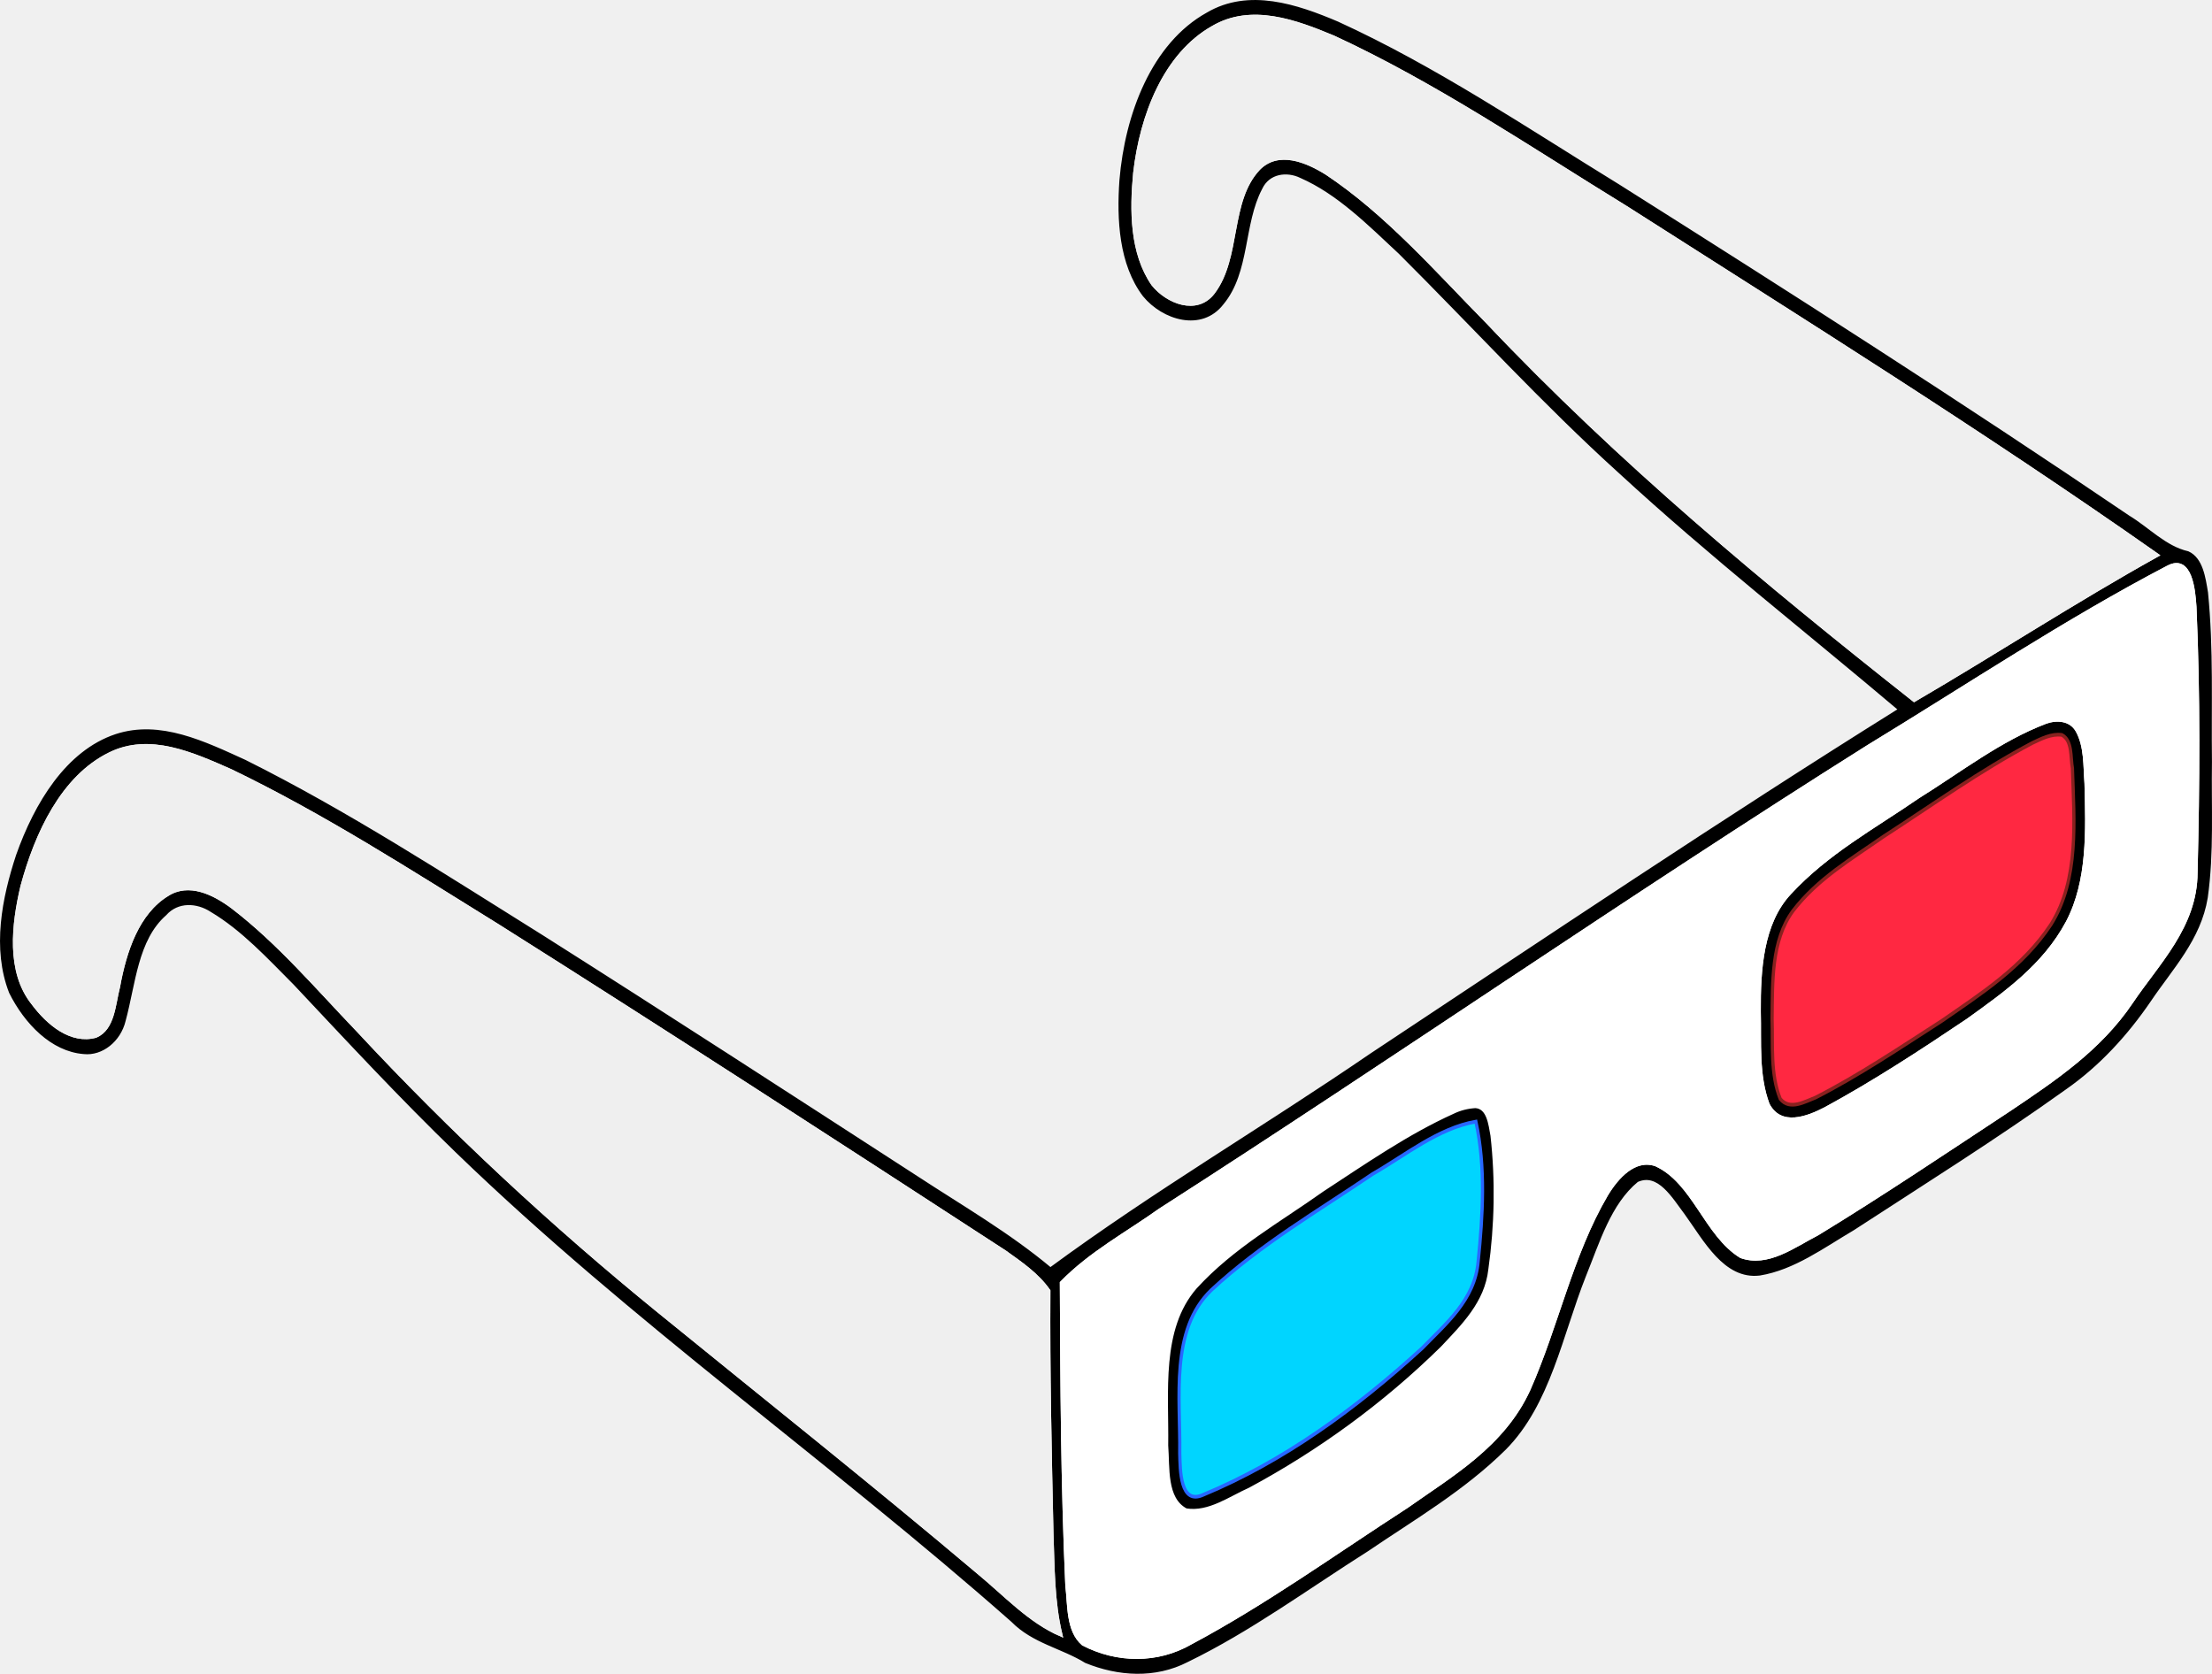
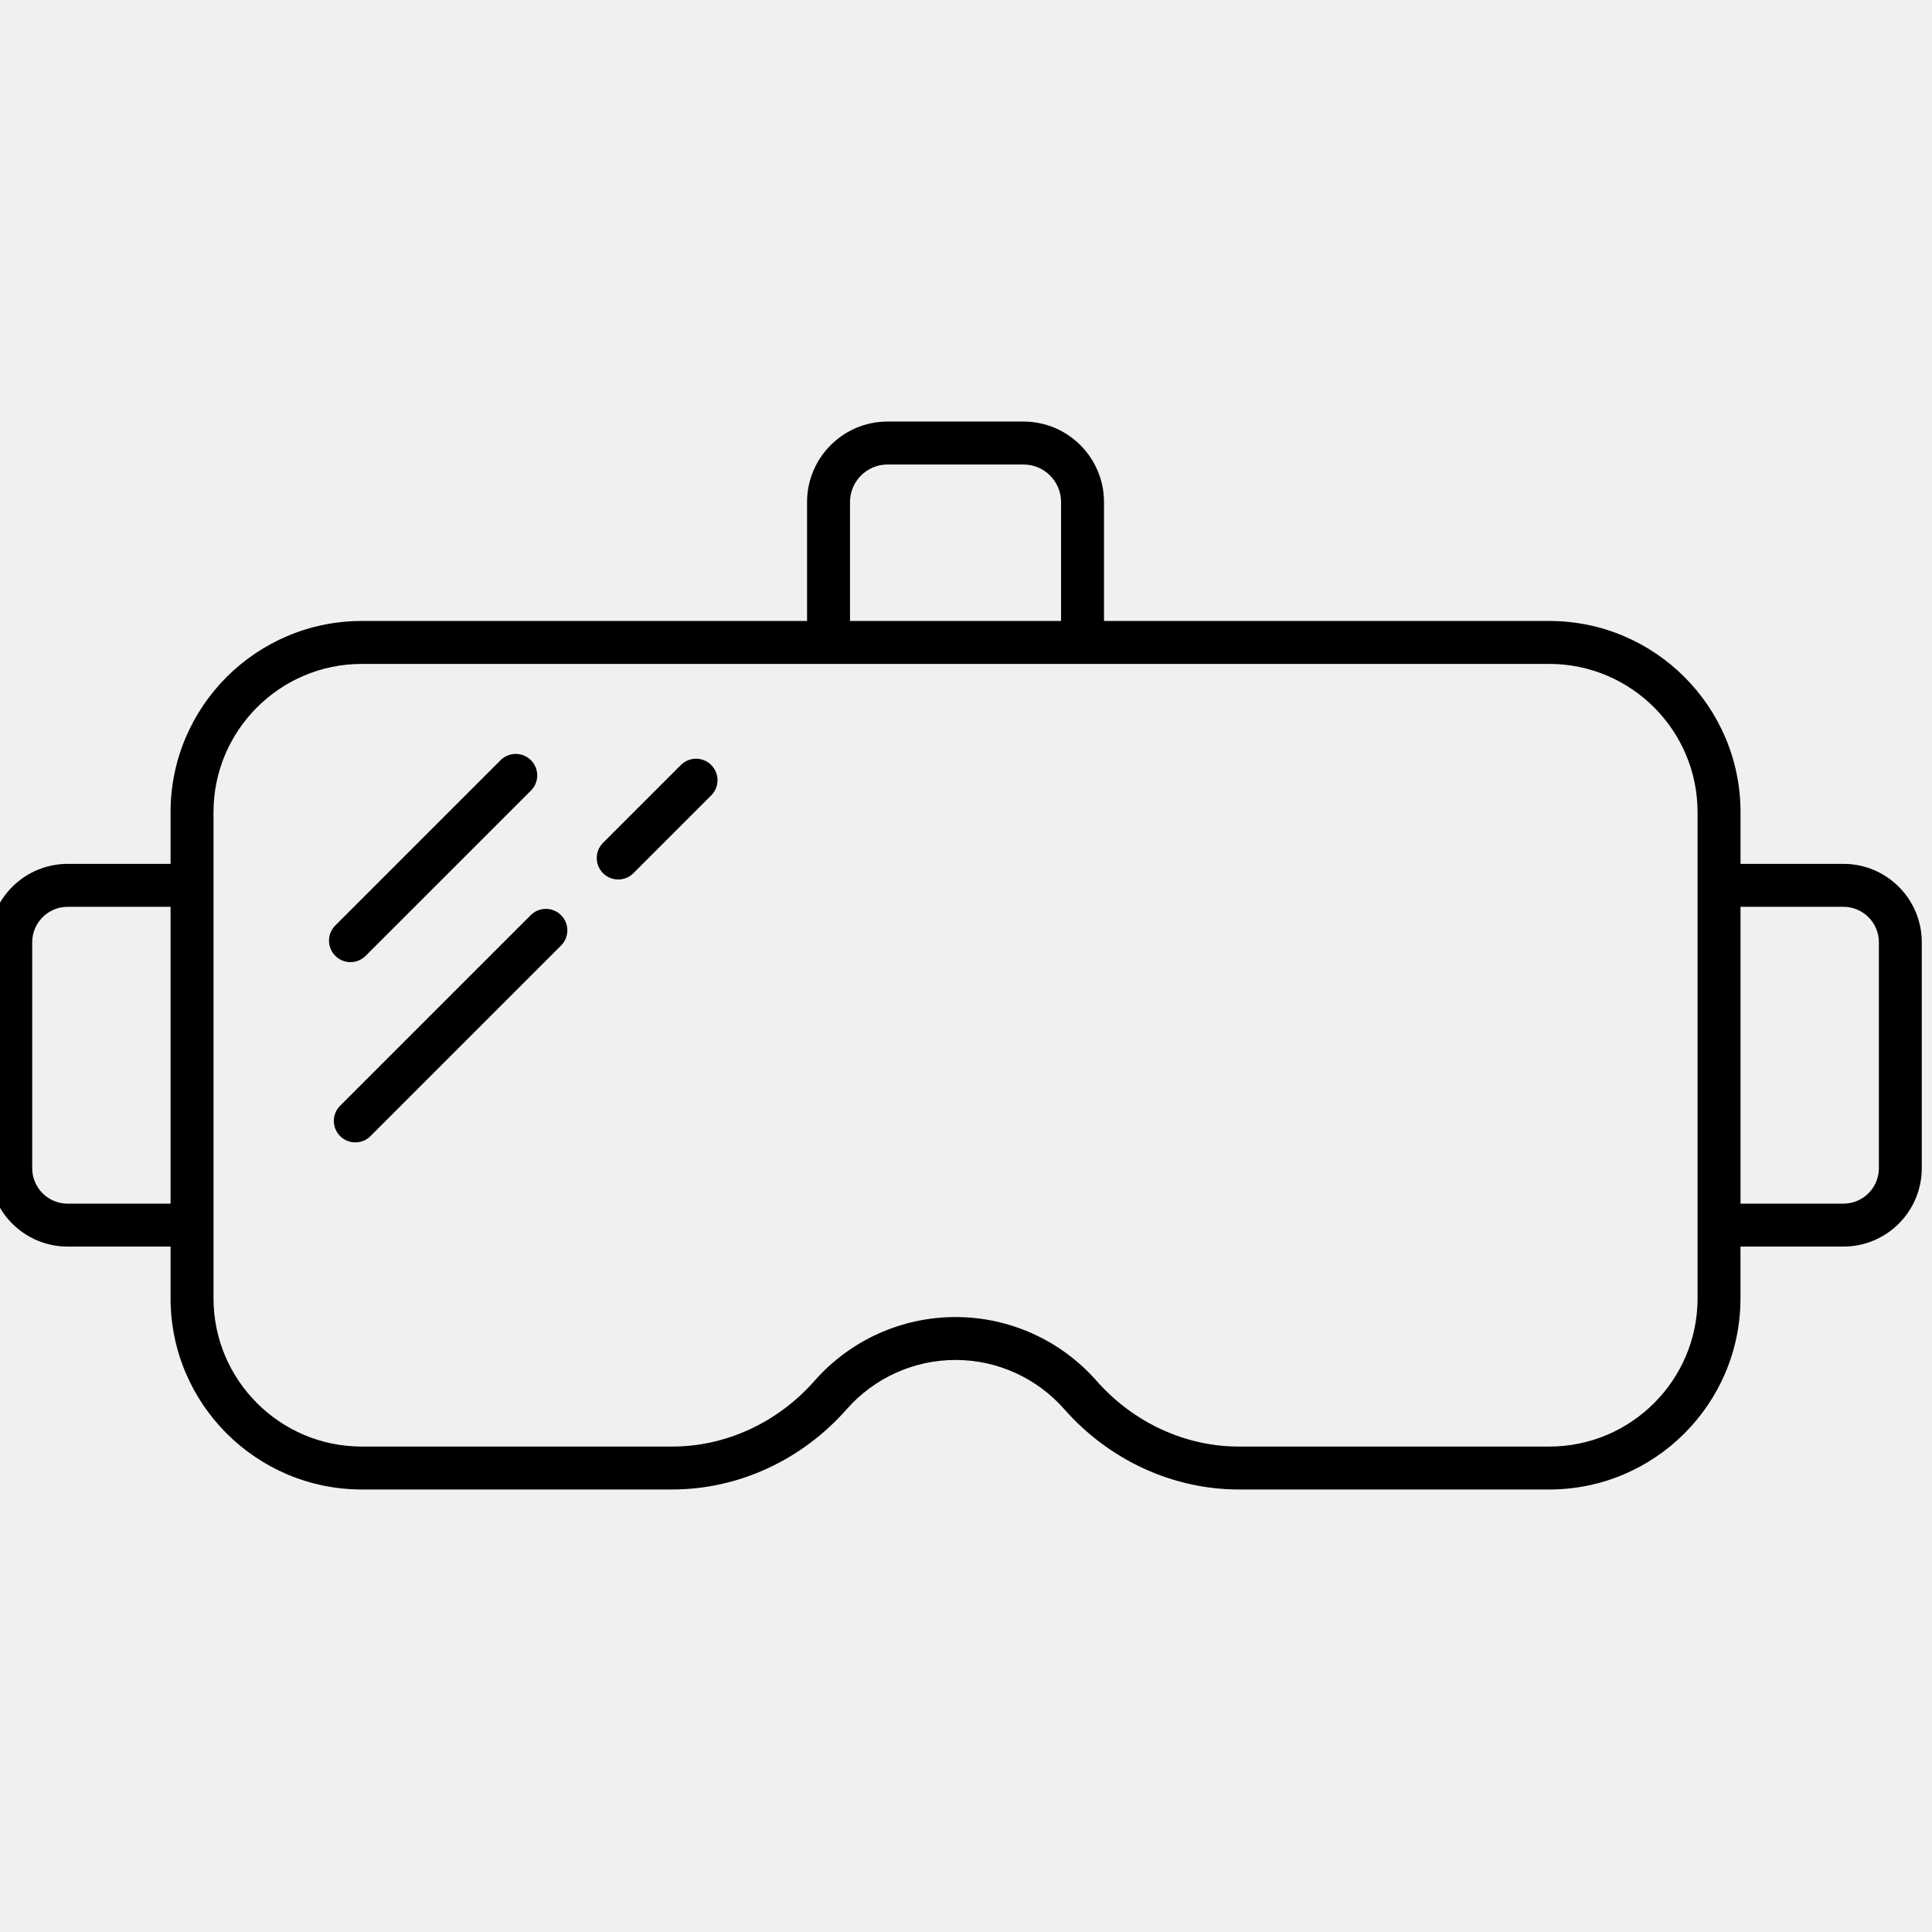
- <svg xmlns="http://www.w3.org/2000/svg" version="1.1" id="Layer_1" x="0px" y="0px" viewBox="0 0 1764.248 1335.02" enable-background="new 0 0 1950 1950" xml:space="preserve" width="1764.248" height="1335.02">
-   <defs id="defs15674" />
-   <g id="g14474" transform="matrix(5.140258,0,0,5.864369,-6764.927,-5786.719)">
-     <g id="g16252">
-       <g id="g16267">
-         <path d="m 1503.442,988.692 c 6.4,-3.3 13.82,-1.12 20.15,1.24 15.18,6.08 29.29,14.43 43.66,22.17 26.52,14.68 52.98,29.49 79.05,44.99 3.08,1.63 5.72,4.19 9.25,4.89 2.11,0.84 2.49,3.39 2.87,5.39 0.87,7.63 0.5,15.33 0.61,23 -0.11,6.14 0.33,12.35 -0.65,18.45 -1.04,5.6 -5.42,9.59 -8.75,13.92 -3.65,4.7 -8.02,8.84 -13.1,11.95 -10.76,6.75 -21.9,12.87 -32.93,19.16 -4.65,2.4 -9.23,5.39 -14.5,6.14 -5.39,0.58 -8.49,-4.67 -11.45,-8.25 -1.89,-2.18 -4.22,-5.8 -7.58,-4.45 -4.27,3.08 -6.04,8.37 -8.17,12.97 -3.63,8.02 -5.49,17.4 -12.36,23.47 -6.43,5.57 -14.07,9.46 -21.34,13.79 -9.25,5.13 -18.19,10.91 -27.95,15.06 -4.97,2.24 -10.65,1.92 -15.69,0.12 -3.75,-2.02 -8.16,-2.66 -11.42,-5.57 -28.26,-21.87 -58.84,-40.66 -86.14,-63.78 -8.66,-7.33 -16.9,-15.12 -25.19,-22.85 -4.08,-3.59 -8.08,-7.41 -12.93,-9.94 -2.24,-1.28 -5.26,-1.42 -7.19,0.48 -4.49,3.46 -4.82,9.51 -6.38,14.52 -0.74,2.67 -3.46,4.57 -6.23,4.31 -4.94,-0.33 -9.02,-4.06 -11.37,-8.18 -2.64,-5.93 -1.1,-12.75 1.09,-18.56 2.82,-6.99 7.68,-14.08 15.29,-16.29 6.81,-1.96 13.69,1 19.96,3.5 15.88,6.94 30.97,15.55 46.16,23.86 19.43,10.79 38.75,21.78 58.08,32.74 7,4.02 14.24,7.67 20.76,12.45 16.09,-10.39 33.29,-19.24 49.76,-29.12 27.28,-15.84 54.46,-31.86 82.12,-47 -14.46,-10.73 -29.41,-20.98 -43.46,-32.32 -11.86,-9.4 -22.78,-19.9 -34.17,-29.85 -4.79,-3.91 -9.56,-8.14 -15.39,-10.38 -2.16,-0.92 -5.04,-0.62 -6.22,1.61 -2.92,4.85 -1.91,11.37 -5.98,15.65 -3.23,3.67 -9.15,2.07 -12.11,-1.1 -3.67,-4.24 -4.02,-10.28 -3.59,-15.6 0.85,-8.94 4.97,-18.48 13.43,-22.59 m 0.78,1.84 c -7.41,3.67 -11.06,11.94 -12.08,19.76 -0.56,5.08 -0.53,10.88 2.8,15.1 2.24,2.45 6.84,4.05 9.38,1.15 4.16,-4.8 2.3,-12.44 7.06,-16.87 3.02,-2.69 7.41,-1.08 10.52,0.63 9.3,5.42 16.95,13.12 24.94,20.23 20.54,19.03 43.24,35.54 66.23,51.45 12.62,-6.46 24.95,-13.5 37.69,-19.72 -26.95,-16.6 -54.75,-31.8 -82.37,-47.25 -14.94,-8.04 -29.58,-16.76 -45.34,-23.15 -5.91,-2.17 -12.84,-4.43 -18.83,-1.33 m 148.29,73.36 c -15.95,7.31 -31.16,16.2 -46.64,24.46 -36.97,20.39 -73.07,42.33 -109.87,63.03 -5.12,3.2 -10.74,5.82 -15.24,9.87 0.07,13.71 0.15,27.43 0.85,41.13 0.37,2.68 0.08,6.12 2.49,7.94 5.27,2.4 11.53,2.49 16.75,-0.15 11.57,-5.41 22.39,-12.25 33.49,-18.53 6.99,-4.33 15,-8.34 18.96,-15.95 4.36,-8.64 6.59,-18.32 12.01,-26.43 1.68,-2.46 4.41,-5.11 7.67,-4.13 5.9,2.35 7.73,9.54 13.21,12.49 4.17,1.31 8.2,-1.42 11.89,-3.08 10.13,-5.41 20.03,-11.26 29.98,-17 6.8,-4.02 13.83,-8.13 18.72,-14.49 4.09,-5.34 9.99,-10.31 10.02,-17.6 0.34,-12.04 0.44,-24.12 -0.17,-36.15 -0.17,-2.34 -0.66,-6.94 -4.12,-5.41 m -319.46,25.45 c -7.28,3.14 -11.35,10.76 -13.57,18 -1.38,5.14 -2.24,11.56 1.68,15.85 2.35,2.77 5.94,5.39 9.78,4.46 2.73,-1.01 2.8,-4.33 3.51,-6.7 1,-4.85 2.97,-10.07 7.6,-12.55 3.32,-1.86 7.19,-0.2 10.09,1.71 7.1,4.76 13.08,10.94 19.37,16.69 14.67,13.84 30.36,26.58 46.78,38.29 16.54,11.8 33.22,23.41 49.55,35.5 4.15,2.99 7.94,6.65 12.82,8.49 -1.23,-4.48 -1.19,-9.15 -1.38,-13.74 -0.28,-11 -0.56,-22.01 -0.48,-33.01 -1.82,-2.26 -4.36,-3.74 -6.77,-5.26 -26.13,-14.89 -52.28,-29.77 -78.6,-44.33 -13.66,-7.41 -27.23,-15.09 -41.57,-21.14 -5.89,-2.27 -12.61,-4.97 -18.81,-2.26 z" id="path14476" style="stroke:#000000;stroke-width:0.5" />
-         <path d="m 1633.522,1084.942 c 1.62,-0.5 3.78,-0.45 4.83,1.15 1.37,2.13 1.19,4.8 1.4,7.24 0.18,6.35 0.49,13.21 -2.89,18.87 -3.63,5.98 -9.77,9.74 -15.55,13.38 -7.19,4.24 -14.46,8.4 -22,11.99 -2.77,1.27 -6.97,2.69 -8.91,-0.58 -1.7,-3.98 -1.25,-8.43 -1.37,-12.64 -0.04,-5.65 0.36,-12.06 4.77,-16.18 5.8,-5.5 13.12,-8.97 19.91,-13.07 6.5,-3.55 12.73,-7.81 19.81,-10.16 m -2.12,2.87 c -8,3.7 -15.48,8.41 -23.13,12.75 -4.89,3 -10.17,5.7 -14,10.08 -3.4,4.06 -3.16,9.69 -3.24,14.68 0.14,3.62 -0.29,7.48 1.26,10.89 1.49,1.61 3.81,0.38 5.52,-0.19 6.75,-3.03 13.14,-6.8 19.58,-10.43 6.08,-3.7 12.56,-7.31 16.91,-13.1 4.4,-6.13 3.59,-14.12 3.33,-21.24 -0.32,-1.52 0.02,-3.78 -1.64,-4.54 -1.63,-0.19 -3.16,0.51 -4.59,1.1 z" id="path14482" style="stroke:#000000;stroke-width:0.5" />
-         <path d="m 1631.402,1087.812 c 1.43,-0.59 2.96,-1.29 4.59,-1.1 1.66,0.76 1.32,3.02 1.64,4.54 0.26,7.12 1.07,15.11 -3.33,21.24 -4.35,5.79 -10.83,9.4 -16.91,13.1 -6.44,3.63 -12.83,7.4 -19.58,10.43 -1.71,0.57 -4.03,1.8 -5.52,0.19 -1.55,-3.41 -1.12,-7.27 -1.26,-10.89 0.08,-4.99 -0.16,-10.62 3.24,-14.68 3.83,-4.38 9.11,-7.08 14,-10.08 7.65,-4.34 15.13,-9.05 23.13,-12.75 z" id="path14484" style="fill:#ff2841;stroke:#89211f;stroke-width:0.5;fill-opacity:1;stroke-opacity:1" />
-         <g id="g16237">
-           <path style="fill:#efefef;stroke:#efefef;stroke-width:0.5" id="path14478" d="m 1504.222,990.532 c 5.99,-3.1 12.92,-0.84 18.83,1.33 15.76,6.39 30.4,15.11 45.34,23.15 27.62,15.45 55.42,30.65 82.37,47.25 -12.74,6.22 -25.07,13.26 -37.69,19.72 -22.99,-15.91 -45.69,-32.42 -66.23,-51.45 -7.99,-7.11 -15.64,-14.81 -24.94,-20.23 -3.11,-1.71 -7.5,-3.32 -10.52,-0.63 -4.76,4.43 -2.9,12.07 -7.06,16.87 -2.54,2.9 -7.14,1.3 -9.38,-1.15 -3.33,-4.22 -3.36,-10.02 -2.8,-15.1 1.02,-7.82 4.67,-16.09 12.08,-19.76 z" />
-           <path style="fill:#ffffff;stroke:#ffffff;stroke-width:0.5" id="path14480" d="m 1652.512,1063.892 c 3.46,-1.53 3.95,3.07 4.12,5.41 0.61,12.03 0.51,24.11 0.17,36.15 -0.03,7.29 -5.93,12.26 -10.02,17.6 -4.89,6.36 -11.92,10.47 -18.72,14.49 -9.95,5.74 -19.85,11.59 -29.98,17 -3.69,1.66 -7.72,4.39 -11.89,3.08 -5.48,-2.95 -7.31,-10.14 -13.21,-12.49 -3.26,-0.98 -5.99,1.67 -7.67,4.13 -5.42,8.11 -7.65,17.79 -12.01,26.43 -3.96,7.61 -11.97,11.62 -18.96,15.95 -11.1,6.28 -21.92,13.12 -33.49,18.53 -5.22,2.64 -11.48,2.55 -16.75,0.15 -2.41,-1.82 -2.12,-5.26 -2.49,-7.94 -0.7,-13.7 -0.78,-27.42 -0.85,-41.13 4.5,-4.05 10.12,-6.67 15.24,-9.87 36.8,-20.7 72.9,-42.64 109.87,-63.03 15.48,-8.26 30.69,-17.15 46.64,-24.46 m -18.99,21.05 c -7.08,2.35 -13.31,6.61 -19.81,10.16 -6.79,4.1 -14.11,7.57 -19.91,13.07 -4.41,4.12 -4.81,10.53 -4.77,16.18 0.12,4.21 -0.33,8.66 1.37,12.64 1.94,3.27 6.14,1.85 8.91,0.58 7.54,-3.59 14.81,-7.75 22,-11.99 5.78,-3.64 11.92,-7.4 15.55,-13.38 3.38,-5.66 3.07,-12.52 2.89,-18.87 -0.21,-2.44 -0.03,-5.11 -1.4,-7.24 -1.05,-1.6 -3.21,-1.65 -4.83,-1.15 m -92.01,53.07 c -7.09,2.81 -13.63,6.8 -20.23,10.58 -6.71,4.18 -13.99,7.72 -19.73,13.24 -5.61,5.66 -4.35,14.28 -4.47,21.53 0.27,2.99 -0.27,7.28 3.03,8.8 3.53,0.49 6.73,-1.61 9.9,-2.85 10.7,-5.05 20.81,-11.46 29.78,-19.19 3.17,-2.96 6.89,-6.11 7.46,-10.7 0.97,-6.01 1.1,-12.19 0.33,-18.23 -0.32,-1.55 -0.59,-3.85 -2.57,-3.97 -1.23,0.06 -2.4,0.32 -3.5,0.79 z" />
-           <path style="fill:#efefef;stroke:#efefef;stroke-width:0.5" id="path14486" d="m 1333.052,1089.342 c 6.2,-2.71 12.92,-0.01 18.81,2.26 14.34,6.05 27.91,13.73 41.57,21.14 26.32,14.56 52.47,29.44 78.6,44.33 2.41,1.52 4.95,3 6.77,5.26 -0.08,11 0.2,22.01 0.48,33.01 0.19,4.59 0.15,9.26 1.38,13.74 -4.88,-1.84 -8.67,-5.5 -12.82,-8.49 -16.33,-12.09 -33.01,-23.7 -49.55,-35.5 -16.42,-11.71 -32.11,-24.45 -46.78,-38.29 -6.29,-5.75 -12.27,-11.93 -19.37,-16.69 -2.9,-1.91 -6.77,-3.57 -10.09,-1.71 -4.63,2.48 -6.6,7.7 -7.6,12.55 -0.71,2.37 -0.78,5.69 -3.51,6.7 -3.84,0.93 -7.43,-1.69 -9.78,-4.46 -3.92,-4.29 -3.06,-10.71 -1.68,-15.85 2.22,-7.24 6.29,-14.86 13.57,-18 z" />
-         </g>
-         <path d="m 1541.512,1138.012 c 1.1,-0.47 2.27,-0.73 3.5,-0.79 1.98,0.12 2.25,2.42 2.57,3.97 0.77,6.04 0.64,12.22 -0.33,18.23 -0.57,4.59 -4.29,7.74 -7.46,10.7 -8.97,7.73 -19.08,14.14 -29.78,19.19 -3.17,1.24 -6.37,3.34 -9.9,2.85 -3.3,-1.52 -2.76,-5.81 -3.03,-8.8 0.12,-7.25 -1.14,-15.87 4.47,-21.53 5.74,-5.52 13.02,-9.06 19.73,-13.24 6.6,-3.78 13.14,-7.77 20.23,-10.58 m -12.52,8.45 c -8.45,5.02 -17.32,9.53 -24.97,15.75 -6.46,5.45 -4.77,14.72 -4.9,22.19 0.07,2.27 0.03,7.15 3.69,5.64 12.4,-4.51 23.71,-11.72 33.96,-19.95 3.57,-3.25 8.15,-6.53 8.65,-11.75 0.73,-6.29 1.19,-12.84 -0.35,-19.04 -5.86,0.91 -10.87,4.53 -16.08,7.16 z" id="path14488" style="stroke:#000000;stroke-width:0.5" />
-         <path d="m 1528.992,1146.462 c 5.21,-2.63 10.22,-6.25 16.08,-7.16 1.54,6.2 1.08,12.75 0.35,19.04 -0.5,5.22 -5.08,8.5 -8.65,11.75 -10.25,8.23 -21.56,15.44 -33.96,19.95 -3.66,1.51 -3.62,-3.37 -3.69,-5.64 0.13,-7.47 -1.56,-16.74 4.9,-22.19 7.65,-6.22 16.52,-10.73 24.97,-15.75 z" id="path14490" style="fill:#00d5ff;stroke:#2867ff;stroke-width:0.5;fill-opacity:1;stroke-opacity:1" />
-         <g id="g16242">
-           <path d="m 1504.222,990.532 c 5.99,-3.1 12.92,-0.84 18.83,1.33 15.76,6.39 30.4,15.11 45.34,23.15 27.62,15.45 55.42,30.65 82.37,47.25 -12.74,6.22 -25.07,13.26 -37.69,19.72 -22.99,-15.91 -45.69,-32.42 -66.23,-51.45 -7.99,-7.11 -15.64,-14.81 -24.94,-20.23 -3.11,-1.71 -7.5,-3.32 -10.52,-0.63 -4.76,4.43 -2.9,12.07 -7.06,16.87 -2.54,2.9 -7.14,1.3 -9.38,-1.15 -3.33,-4.22 -3.36,-10.02 -2.8,-15.1 1.02,-7.82 4.67,-16.09 12.08,-19.76 z" id="path16244" style="fill:#efefef;stroke:#efefef;stroke-width:0.5" />
-           <path d="m 1652.512,1063.892 c 3.46,-1.53 3.95,3.07 4.12,5.41 0.61,12.03 0.51,24.11 0.17,36.15 -0.03,7.29 -5.93,12.26 -10.02,17.6 -4.89,6.36 -11.92,10.47 -18.72,14.49 -9.95,5.74 -19.85,11.59 -29.98,17 -3.69,1.66 -7.72,4.39 -11.89,3.08 -5.48,-2.95 -7.31,-10.14 -13.21,-12.49 -3.26,-0.98 -5.99,1.67 -7.67,4.13 -5.42,8.11 -7.65,17.79 -12.01,26.43 -3.96,7.61 -11.97,11.62 -18.96,15.95 -11.1,6.28 -21.92,13.12 -33.49,18.53 -5.22,2.64 -11.48,2.55 -16.75,0.15 -2.41,-1.82 -2.12,-5.26 -2.49,-7.94 -0.7,-13.7 -0.78,-27.42 -0.85,-41.13 4.5,-4.05 10.12,-6.67 15.24,-9.87 36.8,-20.7 72.9,-42.64 109.87,-63.03 15.48,-8.26 30.69,-17.15 46.64,-24.46 m -18.99,21.05 c -7.08,2.35 -13.31,6.61 -19.81,10.16 -6.79,4.1 -14.11,7.57 -19.91,13.07 -4.41,4.12 -4.81,10.53 -4.77,16.18 0.12,4.21 -0.33,8.66 1.37,12.64 1.94,3.27 6.14,1.85 8.91,0.58 7.54,-3.59 14.81,-7.75 22,-11.99 5.78,-3.64 11.92,-7.4 15.55,-13.38 3.38,-5.66 3.07,-12.52 2.89,-18.87 -0.21,-2.44 -0.03,-5.11 -1.4,-7.24 -1.05,-1.6 -3.21,-1.65 -4.83,-1.15 m -92.01,53.07 c -7.09,2.81 -13.63,6.8 -20.23,10.58 -6.71,4.18 -13.99,7.72 -19.73,13.24 -5.61,5.66 -4.35,14.28 -4.47,21.53 0.27,2.99 -0.27,7.28 3.03,8.8 3.53,0.49 6.73,-1.61 9.9,-2.85 10.7,-5.05 20.81,-11.46 29.78,-19.19 3.17,-2.96 6.89,-6.11 7.46,-10.7 0.97,-6.01 1.1,-12.19 0.33,-18.23 -0.32,-1.55 -0.59,-3.85 -2.57,-3.97 -1.23,0.06 -2.4,0.32 -3.5,0.79 z" id="path16246" style="fill:#ffffff;stroke:#ffffff;stroke-width:0.5" />
-           <path d="m 1333.052,1089.342 c 6.2,-2.71 12.92,-0.01 18.81,2.26 14.34,6.05 27.91,13.73 41.57,21.14 26.32,14.56 52.47,29.44 78.6,44.33 2.41,1.52 4.95,3 6.77,5.26 -0.08,11 0.2,22.01 0.48,33.01 0.19,4.59 0.15,9.26 1.38,13.74 -4.88,-1.84 -8.67,-5.5 -12.82,-8.49 -16.33,-12.09 -33.01,-23.7 -49.55,-35.5 -16.42,-11.71 -32.11,-24.45 -46.78,-38.29 -6.29,-5.75 -12.27,-11.93 -19.37,-16.69 -2.9,-1.91 -6.77,-3.57 -10.09,-1.71 -4.63,2.48 -6.6,7.7 -7.6,12.55 -0.71,2.37 -0.78,5.69 -3.51,6.7 -3.84,0.93 -7.43,-1.69 -9.78,-4.46 -3.92,-4.29 -3.06,-10.71 -1.68,-15.85 2.22,-7.24 6.29,-14.86 13.57,-18 z" id="path16248" style="fill:#efefef;stroke:#efefef;stroke-width:0.5" />
-         </g>
-       </g>
-     </g>
+ <svg xmlns="http://www.w3.org/2000/svg" version="1.1" width="350" height="350" viewBox="0 0 350 350" xml:space="preserve">
+   <defs>
+ </defs>
+   <g id="icon" style="stroke: none; stroke-width: 1; stroke-dasharray: none; stroke-linecap: butt; stroke-linejoin: miter; stroke-miterlimit: 10; fill: none; fill-rule: nonzero; opacity: 1;" transform="translate(-1.944444 -1.944444) scale(3.89 3.89)">
+     <path d="M 86.351 40.731 h -4.794 v -2.408 c 0 -4.91 -3.994 -8.904 -8.903 -8.904 H 51.914 v -5.538 c 0 -2.067 -1.682 -3.749 -3.748 -3.749 h -6.332 c -2.067 0 -3.749 1.682 -3.749 3.749 v 5.538 H 17.347 c -4.91 0 -8.904 3.994 -8.904 8.904 v 2.408 H 3.65 c -2.013 0 -3.65 1.637 -3.65 3.65 v 10.524 c 0 2.013 1.637 3.649 3.65 3.649 h 4.793 v 2.409 c 0 4.909 3.994 8.903 8.904 8.903 h 14.458 c 3.072 0 6.036 -1.363 8.129 -3.741 c 1.282 -1.456 3.128 -2.291 5.065 -2.291 s 3.783 0.835 5.064 2.291 c 2.094 2.378 5.057 3.741 8.13 3.741 h 14.459 c 4.909 0 8.903 -3.994 8.903 -8.903 v -2.409 h 4.794 c 2.013 0 3.649 -1.637 3.649 -3.649 V 44.381 C 90 42.368 88.363 40.731 86.351 40.731 z M 40.085 23.881 c 0 -0.964 0.785 -1.749 1.749 -1.749 h 6.332 c 0.964 0 1.748 0.784 1.748 1.749 v 5.538 h -9.829 V 23.881 z M 3.65 56.555 c -0.91 0 -1.65 -0.74 -1.65 -1.649 V 44.381 c 0 -0.91 0.74 -1.65 1.65 -1.65 h 4.793 v 13.824 H 3.65 z M 79.557 60.964 c 0 3.807 -3.097 6.903 -6.903 6.903 H 58.194 c -2.499 0 -4.914 -1.116 -6.629 -3.063 c -1.661 -1.887 -4.055 -2.969 -6.565 -2.969 c -2.511 0 -4.904 1.082 -6.566 2.969 c -1.714 1.947 -4.13 3.063 -6.628 3.063 H 17.347 c -3.807 0 -6.904 -3.097 -6.904 -6.903 v -2.409 V 40.731 v -2.408 c 0 -3.807 3.097 -6.904 6.904 -6.904 h 20.738 h 13.829 h 20.739 c 3.807 0 6.903 3.097 6.903 6.904 v 2.408 v 17.824 V 60.964 z M 88 54.905 c 0 0.909 -0.74 1.649 -1.649 1.649 h -4.794 V 42.731 h 4.794 c 0.909 0 1.649 0.74 1.649 1.65 V 54.905 z" style="stroke: none; stroke-width: 1; stroke-dasharray: none; stroke-linecap: butt; stroke-linejoin: miter; stroke-miterlimit: 10; fill: rgb(0,0,0); fill-rule: nonzero; opacity: 1;" transform=" matrix(1 0 0 1 0 0) " stroke-linecap="round" />
+     <path d="M 16.822 45.307 c -0.256 0 -0.512 -0.098 -0.707 -0.293 c -0.391 -0.391 -0.391 -1.023 0 -1.414 l 7.697 -7.697 c 0.391 -0.391 1.023 -0.391 1.414 0 s 0.391 1.023 0 1.414 l -7.697 7.697 C 17.334 45.209 17.078 45.307 16.822 45.307 z" style="stroke: none; stroke-width: 1; stroke-dasharray: none; stroke-linecap: butt; stroke-linejoin: miter; stroke-miterlimit: 10; fill: rgb(0,0,0); fill-rule: nonzero; opacity: 1;" transform=" matrix(1 0 0 1 0 0) " stroke-linecap="round" />
+     <path d="M 29.291 41.458 c -0.256 0 -0.512 -0.098 -0.707 -0.293 c -0.391 -0.391 -0.391 -1.023 0 -1.414 l 3.624 -3.624 c 0.391 -0.391 1.023 -0.391 1.414 0 s 0.391 1.023 0 1.414 l -3.624 3.624 C 29.803 41.36 29.547 41.458 29.291 41.458 z" style="stroke: none; stroke-width: 1; stroke-dasharray: none; stroke-linecap: butt; stroke-linejoin: miter; stroke-miterlimit: 10; fill: rgb(0,0,0); fill-rule: nonzero; opacity: 1;" transform=" matrix(1 0 0 1 0 0) " stroke-linecap="round" />
+     <path d="M 17.047 53.702 c -0.256 0 -0.512 -0.098 -0.707 -0.293 c -0.391 -0.391 -0.391 -1.023 0 -1.414 l 8.875 -8.875 c 0.391 -0.391 1.023 -0.391 1.414 0 s 0.391 1.023 0 1.414 l -8.875 8.875 C 17.559 53.604 17.303 53.702 17.047 53.702 z" style="stroke: none; stroke-width: 1; stroke-dasharray: none; stroke-linecap: butt; stroke-linejoin: miter; stroke-miterlimit: 10; fill: rgb(0,0,0); fill-rule: nonzero; opacity: 1;" transform=" matrix(1 0 0 1 0 0) " stroke-linecap="round" />
  </g>
</svg>
